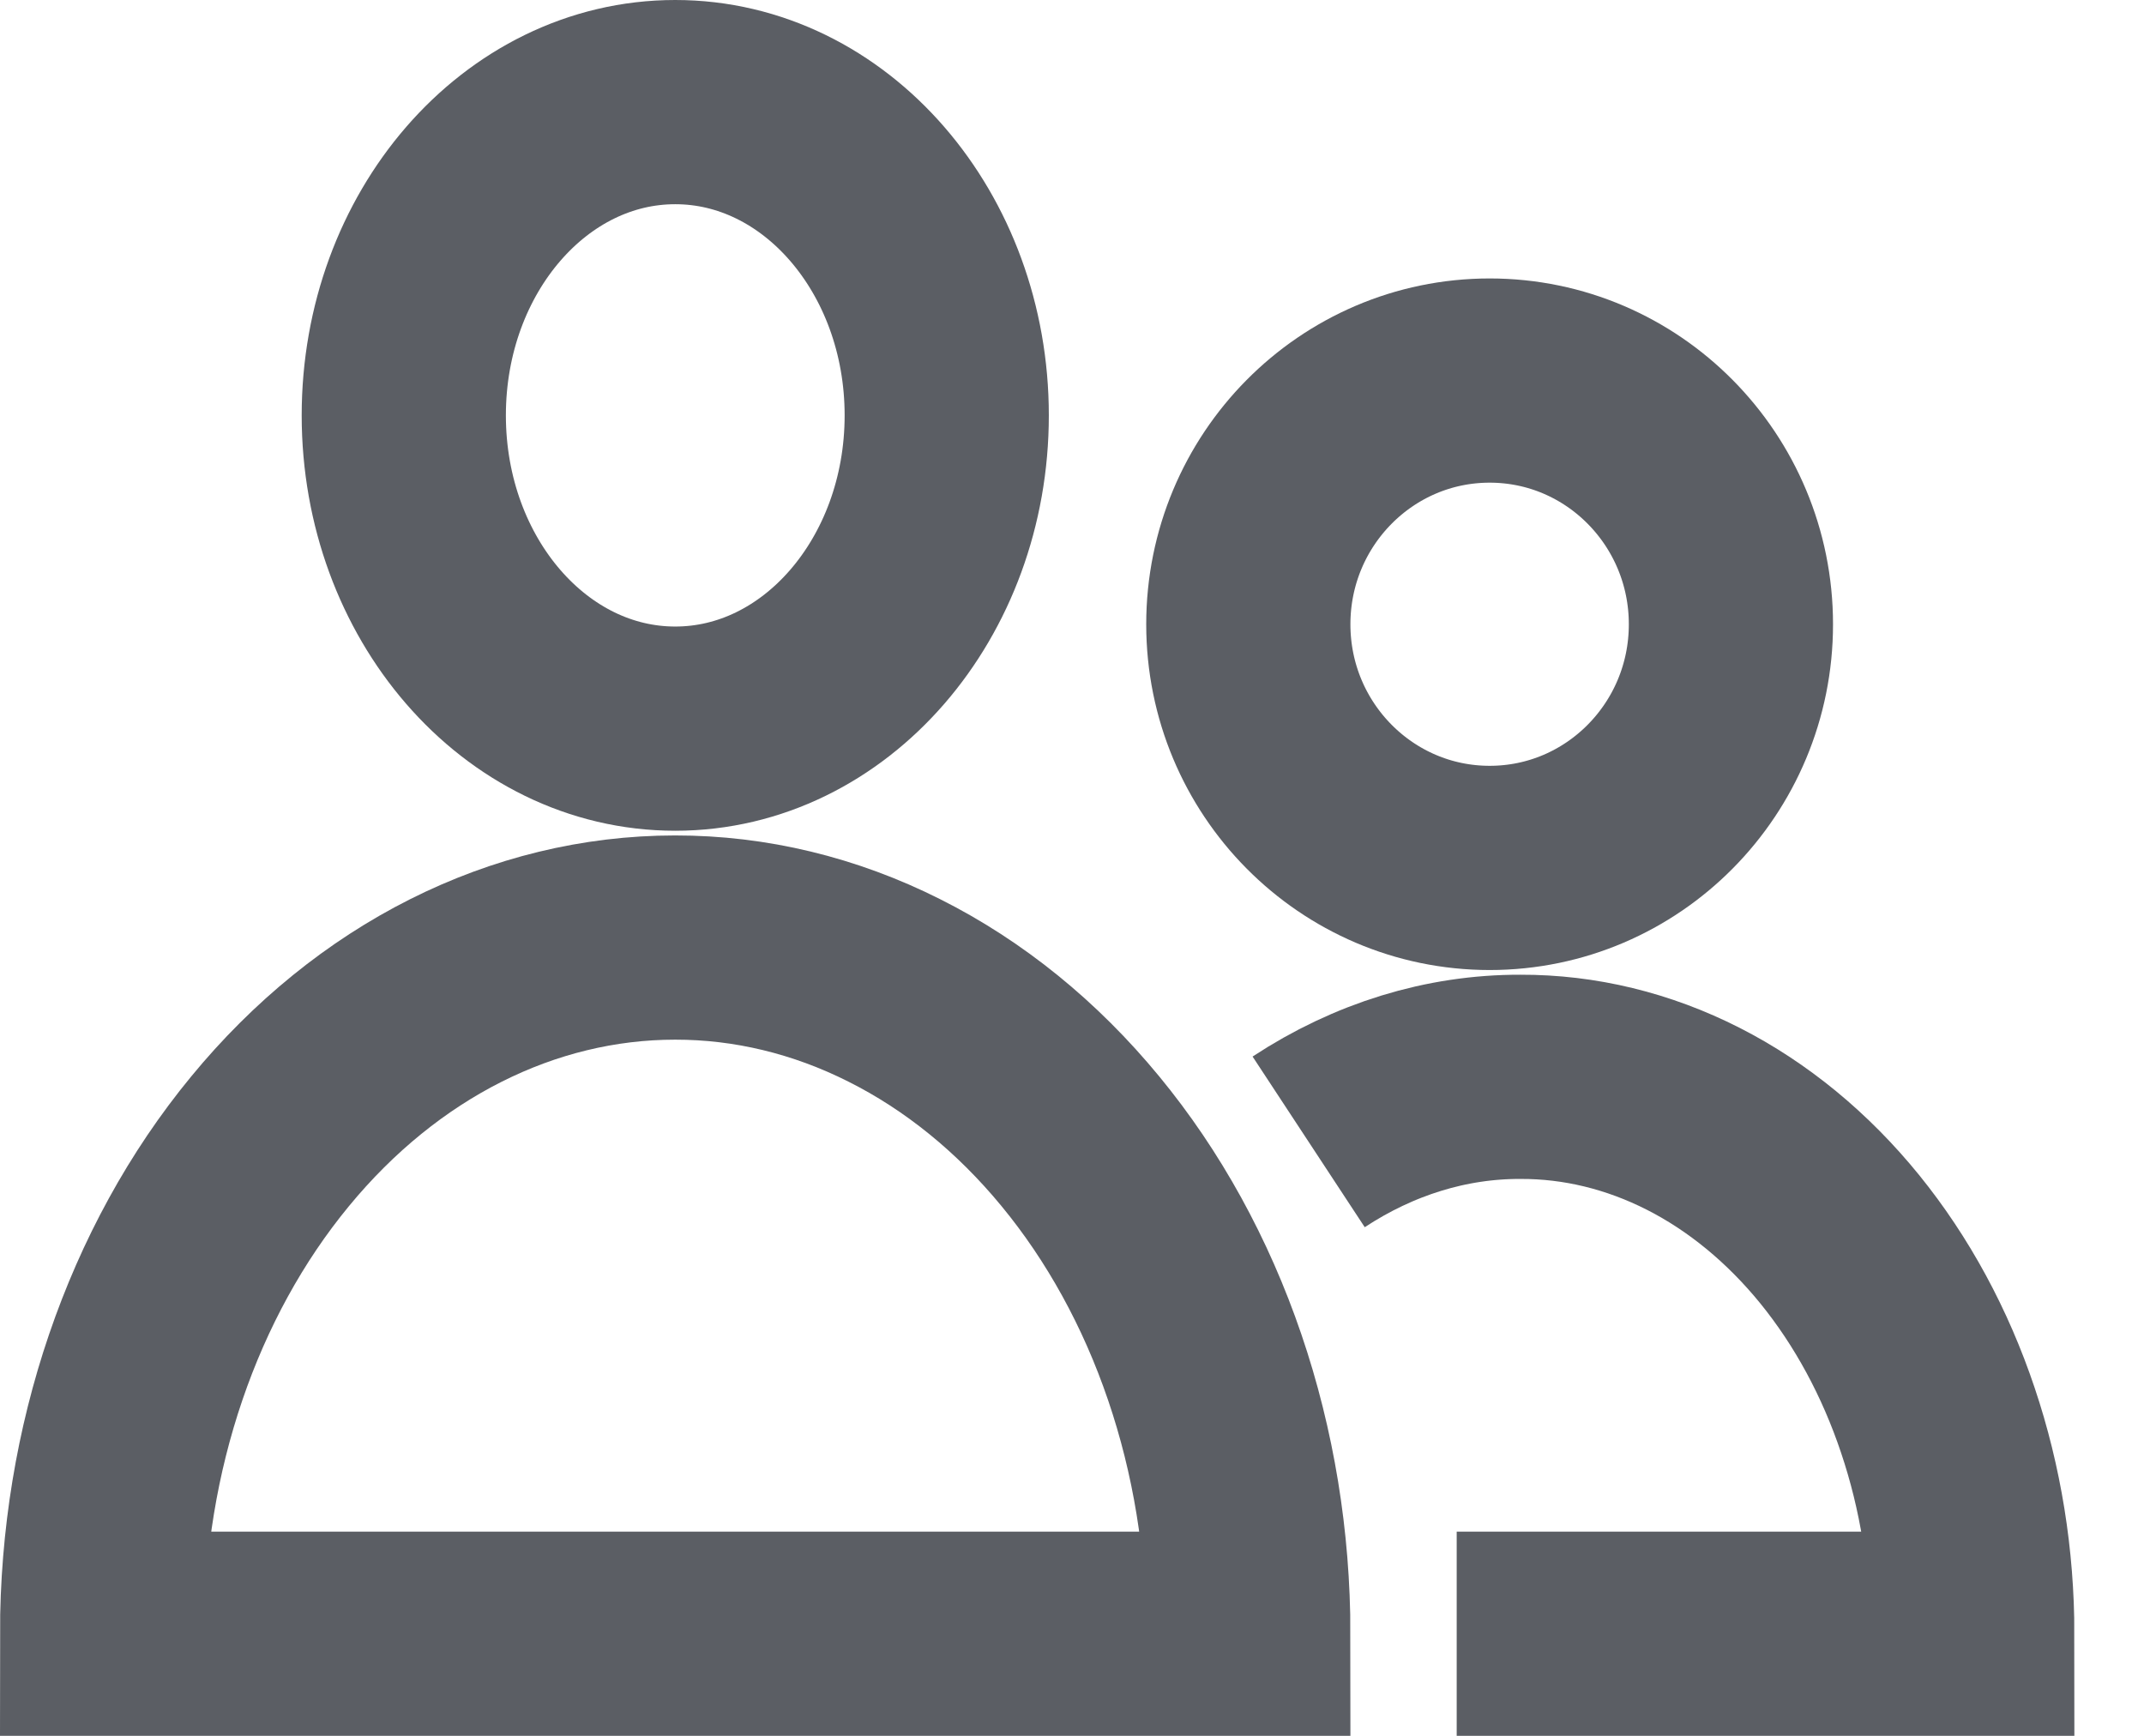
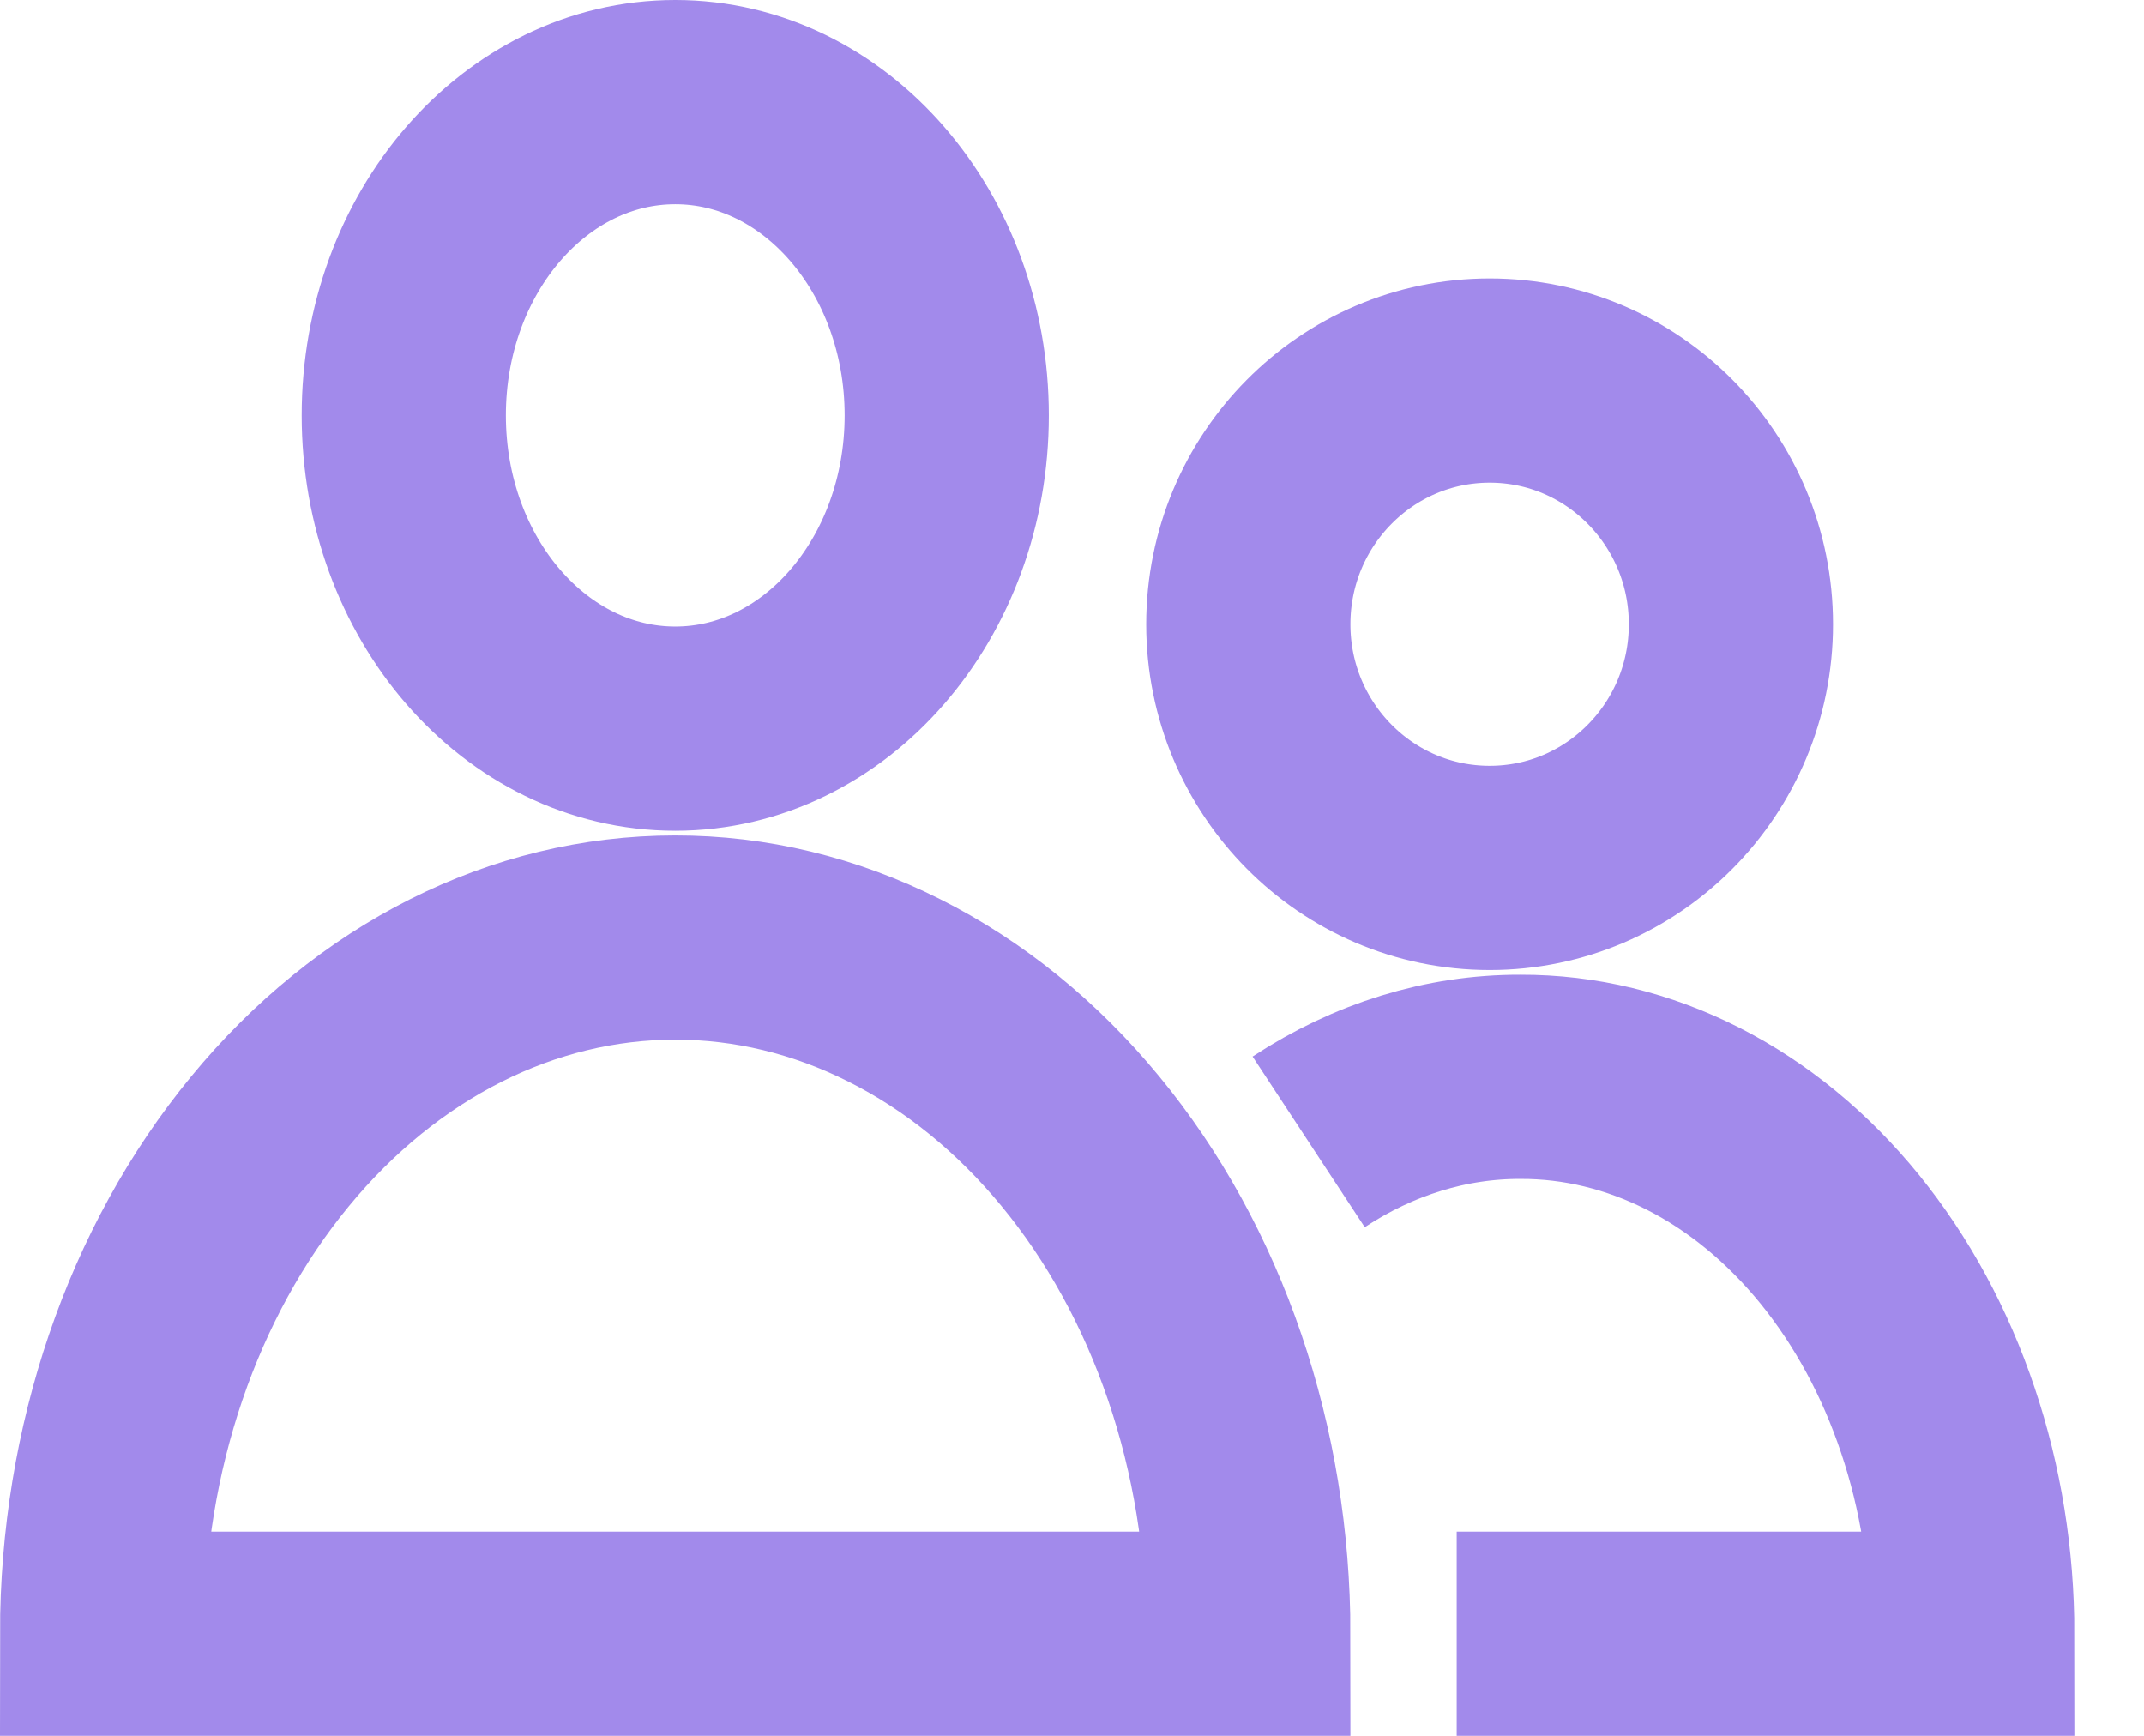
<svg xmlns="http://www.w3.org/2000/svg" width="21" height="17" viewBox="0 0 21 17" fill="none">
-   <path d="M6.614 7.136C8.082 7.136 9.273 5.763 9.273 4.068C9.273 2.374 8.082 1 6.614 1C5.145 1 3.955 2.374 3.955 4.068C3.955 5.763 5.145 7.136 6.614 7.136Z" stroke="#5B5E64" stroke-width="2" />
-   <path d="M12.227 16C12.227 15.104 12.082 14.217 11.8 13.39C11.518 12.562 11.104 11.81 10.582 11.177C10.061 10.544 9.442 10.042 8.76 9.7C8.079 9.357 7.349 9.181 6.612 9.182C5.123 9.182 3.696 9.9 2.644 11.179C1.591 12.457 1 14.192 1 16H12.227Z" stroke="#5B5E64" stroke-width="2" />
-   <path d="M14.591 8.5C15.896 8.5 16.954 7.432 16.954 6.114C16.954 4.796 15.896 3.727 14.591 3.727C13.286 3.727 12.227 4.796 12.227 6.114C12.227 7.432 13.286 8.5 14.591 8.5Z" stroke="#5B5E64" stroke-width="2" />
-   <path d="M14.268 16H19.318C19.318 15.283 19.204 14.572 18.981 13.91C18.759 13.247 18.432 12.645 18.021 12.138C17.61 11.632 17.122 11.23 16.585 10.957C16.048 10.684 15.473 10.544 14.892 10.546C14.169 10.544 13.457 10.763 12.818 11.183" stroke="#5B5E64" stroke-width="2" />
+   <path d="M6.614 7.136C8.082 7.136 9.273 5.763 9.273 4.068C9.273 2.374 8.082 1 6.614 1C5.145 1 3.955 2.374 3.955 4.068C3.955 5.763 5.145 7.136 6.614 7.136Z" stroke="#A28AEB" stroke-width="2" />
+   <path d="M12.227 16C12.227 15.104 12.082 14.217 11.8 13.39C11.518 12.562 11.104 11.81 10.582 11.177C10.061 10.544 9.442 10.042 8.76 9.7C8.079 9.357 7.349 9.181 6.612 9.182C5.123 9.182 3.696 9.9 2.644 11.179C1.591 12.457 1 14.192 1 16H12.227Z" stroke="#A28AEB" stroke-width="2" />
+   <path d="M14.591 8.5C15.896 8.5 16.954 7.432 16.954 6.114C16.954 4.796 15.896 3.727 14.591 3.727C13.286 3.727 12.227 4.796 12.227 6.114C12.227 7.432 13.286 8.5 14.591 8.5Z" stroke="#A28AEB" stroke-width="2" />
+   <path d="M14.268 16H19.318C19.318 15.283 19.204 14.572 18.981 13.91C18.759 13.247 18.432 12.645 18.021 12.138C17.61 11.632 17.122 11.23 16.585 10.957C16.048 10.684 15.473 10.544 14.892 10.546C14.169 10.544 13.457 10.763 12.818 11.183" stroke="#A28AEB" stroke-width="2" />
</svg>
